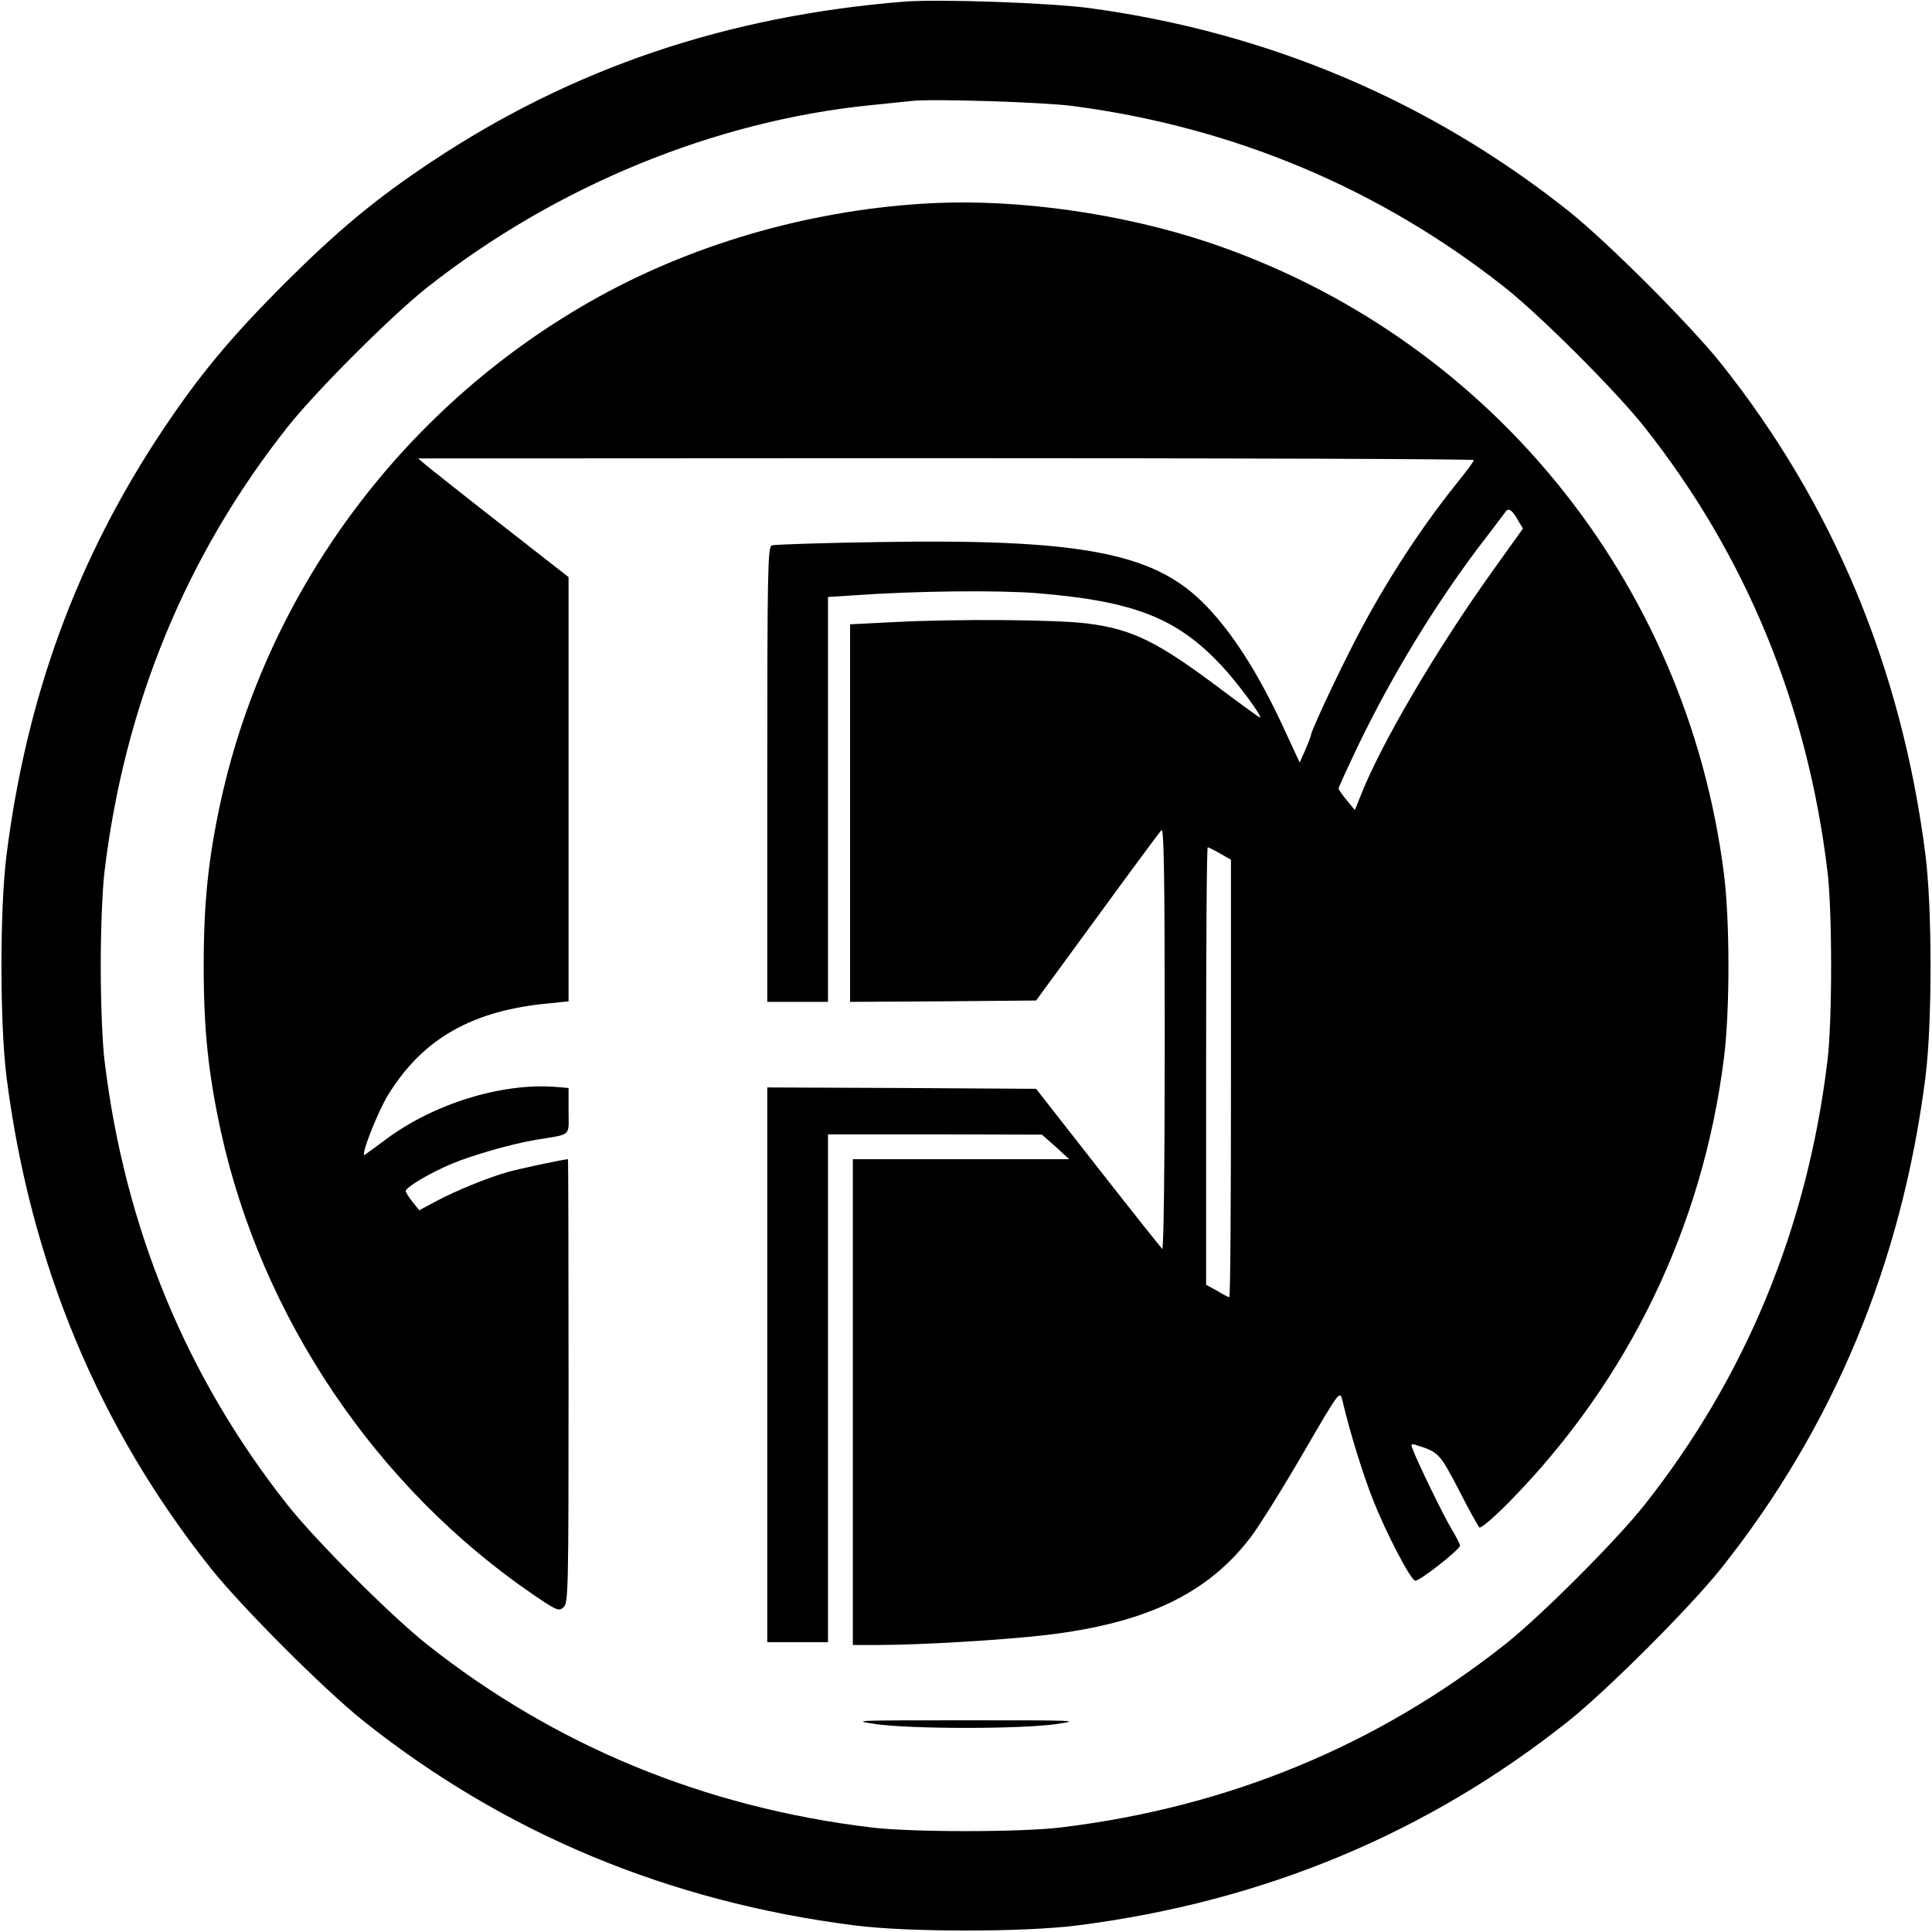
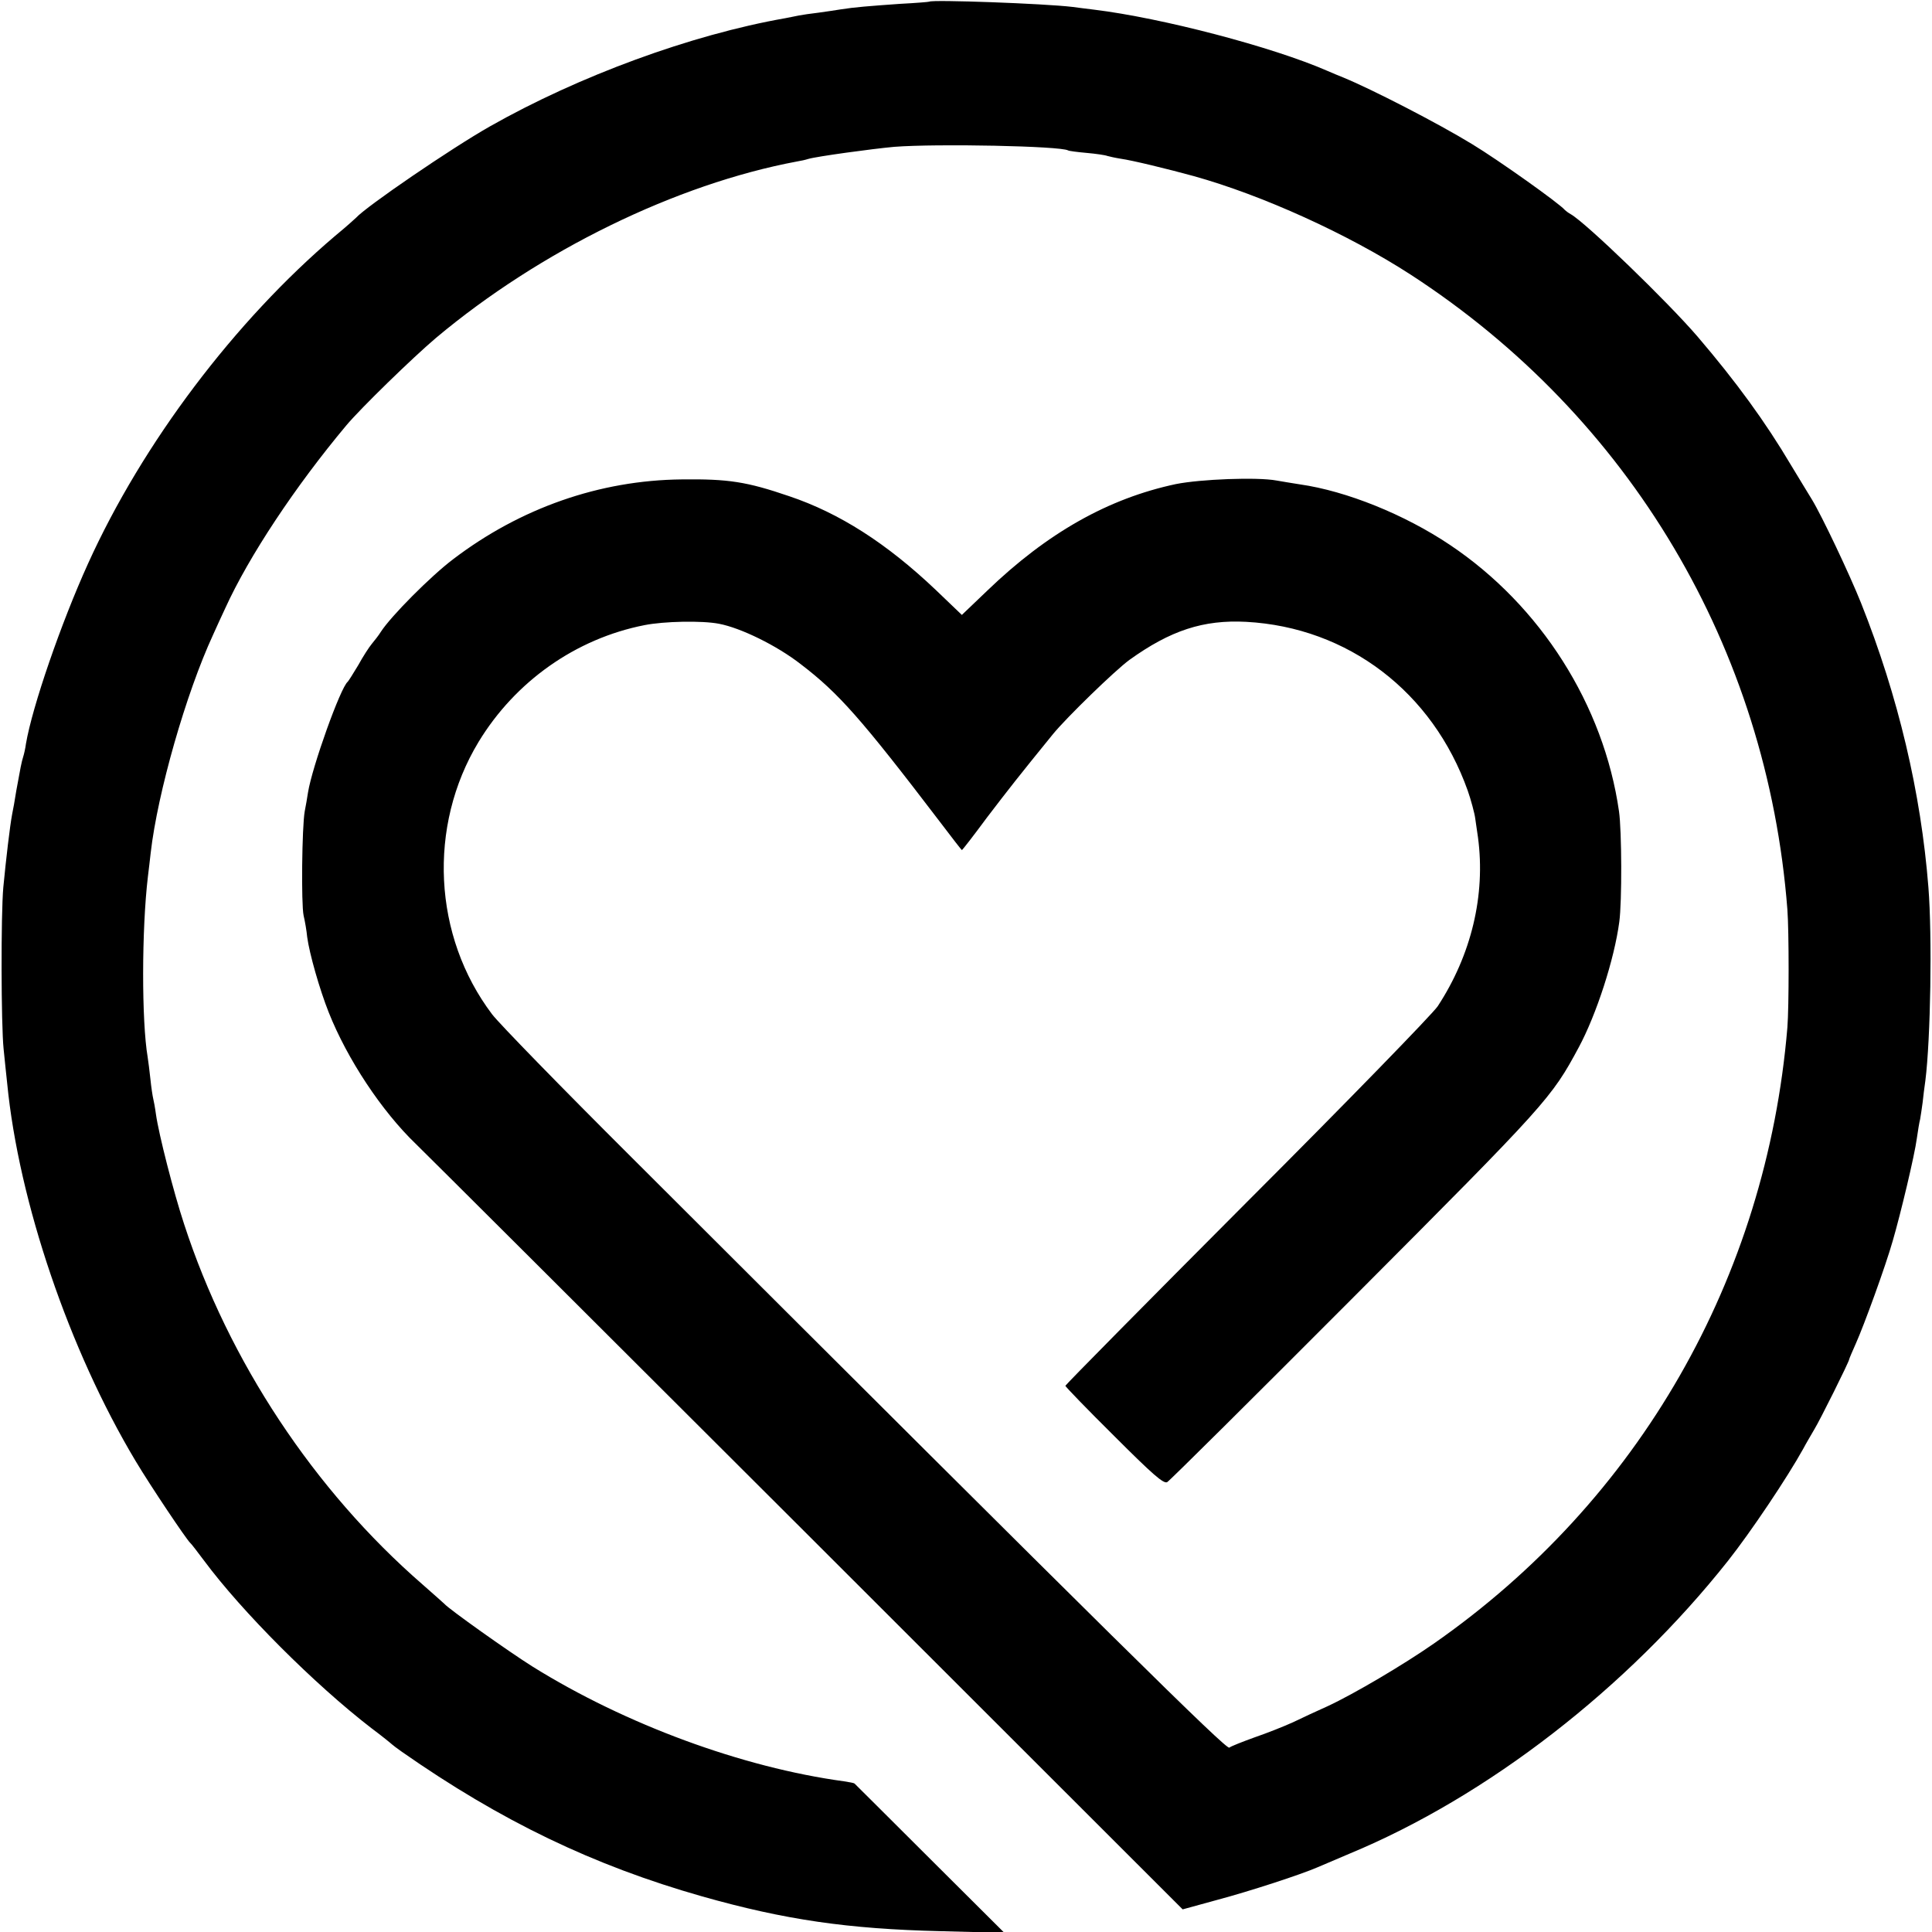
<svg xmlns="http://www.w3.org/2000/svg" version="1.0" width="700pt" height="700pt" viewBox="0 0 700 700" preserveAspectRatio="xMidYMid meet">
  <g transform="translate(0,700) scale(0.1,-0.1)" fill="#000000" stroke="none">
-     <path d="M3275 6994 c-643 -52 -1201 -241 -1710 -579 -206 -137 -339 -248 -536 -444 -196 -197 -307 -330 -444 -536 -306 -461 -488 -957 -561 -1530 -25 -195 -25 -615 0 -810 86 -672 333 -1267 742 -1780 113 -141 408 -436 549 -549 513 -409 1108 -656 1780 -742 195 -25 615 -25 810 0 672 86 1267 333 1780 742 141 113 436 408 549 549 409 513 656 1108 742 1780 25 195 25 615 0 810 -86 672 -333 1267 -742 1780 -113 141 -408 436 -549 549 -504 401 -1093 650 -1740 737 -145 19 -546 33 -670 23z m611 -378 c582 -76 1113 -299 1567 -658 131 -104 401 -374 505 -505 367 -464 590 -1005 663 -1608 18 -143 18 -547 0 -690 -73 -603 -296 -1144 -663 -1608 -104 -131 -374 -401 -505 -505 -464 -367 -1005 -590 -1608 -663 -143 -18 -547 -18 -690 0 -603 73 -1144 296 -1608 663 -131 104 -401 374 -505 505 -367 464 -590 1005 -663 1608 -8 63 -14 210 -14 345 0 135 6 282 14 345 73 603 296 1144 663 1608 104 131 374 401 505 505 465 367 1041 604 1608 661 61 6 126 13 145 15 73 9 480 -4 586 -18z" />
-     <path d="M3380 6264 c-424 -21 -850 -140 -1212 -340 -696 -385 -1199 -1056 -1368 -1826 -45 -207 -62 -367 -62 -598 0 -231 17 -391 62 -598 148 -676 564 -1292 1134 -1681 84 -57 91 -60 108 -44 17 15 18 55 18 820 0 441 -1 803 -2 803 -14 0 -173 -34 -217 -46 -74 -21 -192 -69 -264 -108 l-58 -31 -24 30 c-14 17 -25 35 -25 40 0 13 89 66 166 98 73 31 216 72 304 87 134 22 120 10 120 105 l0 83 -47 4 c-196 15 -442 -61 -616 -191 -35 -26 -69 -51 -75 -55 -19 -12 43 148 83 215 126 206 307 309 588 334 l67 7 0 768 0 769 -247 193 c-136 106 -258 203 -272 215 l-26 22 1913 1 c1051 0 1912 -3 1912 -7 0 -5 -28 -42 -61 -83 -144 -179 -284 -398 -394 -620 -68 -135 -135 -282 -135 -293 0 -3 -9 -27 -20 -53 l-21 -47 -55 119 c-96 209 -196 364 -301 466 -182 177 -450 226 -1170 214 -204 -3 -379 -9 -387 -12 -14 -6 -16 -93 -16 -830 l0 -824 110 0 110 0 0 734 0 733 93 6 c225 16 518 19 662 8 355 -29 510 -90 672 -264 58 -62 150 -187 138 -187 -2 0 -63 44 -135 98 -235 177 -325 222 -491 243 -108 14 -470 17 -701 5 l-158 -8 0 -684 0 -684 337 2 337 3 221 302 c121 166 226 308 233 315 9 10 12 -142 12 -757 0 -485 -4 -765 -9 -760 -6 6 -111 138 -234 295 l-223 285 -487 3 -487 2 0 -1005 0 -1005 110 0 110 0 0 920 0 920 388 0 387 -1 50 -44 49 -45 -392 0 -392 0 0 -880 0 -880 98 0 c147 0 449 18 602 36 363 43 586 150 742 355 31 41 116 177 189 303 131 225 133 228 142 195 29 -123 75 -270 112 -364 47 -119 134 -286 152 -292 13 -5 163 113 163 127 0 5 -14 32 -30 59 -28 45 -128 251 -143 294 -6 15 -3 17 15 11 80 -25 84 -29 153 -161 36 -71 70 -132 75 -137 5 -5 52 35 111 95 429 438 698 993 775 1604 22 173 22 497 0 670 -135 1064 -857 1948 -1868 2287 -312 104 -684 157 -998 142z m2121 -1151 l17 -28 -111 -155 c-207 -290 -407 -631 -480 -820 l-18 -45 -29 35 c-16 19 -30 39 -30 43 0 5 31 72 68 150 125 259 274 504 439 724 49 63 92 121 98 129 11 15 24 7 46 -33z m-1081 -1205 l40 -23 0 -792 c0 -436 -2 -793 -6 -793 -3 0 -23 10 -44 23 l-40 22 0 793 c0 435 2 792 6 792 3 0 23 -10 44 -22z" />
-     <path d="M3175 753 c133 -18 517 -18 650 0 95 14 79 14 -325 14 -404 0 -420 0 -325 -14z" />
+     <path d="M3367 6994 c-1 -1 -49 -5 -107 -8 -112 -8 -164 -12 -214 -20 -17 -3 -53 -8 -81 -12 -27 -3 -59 -8 -70 -10 -11 -2 -33 -7 -50 -10 -342 -60 -749 -210 -1070 -392 -141 -80 -448 -290 -485 -331 -3 -3 -36 -33 -75 -65 -364 -309 -698 -751 -896 -1188 -98 -216 -202 -518 -225 -653 -2 -16 -7 -38 -10 -47 -6 -19 -10 -40 -25 -123 -5 -33 -12 -71 -15 -85 -8 -42 -22 -161 -32 -265 -9 -100 -8 -498 1 -585 4 -36 9 -92 13 -125 42 -430 225 -967 465 -1368 55 -92 184 -284 198 -297 4 -3 26 -32 50 -64 138 -186 400 -448 606 -607 39 -29 72 -56 75 -59 3 -3 19 -15 36 -27 359 -251 694 -412 1088 -524 300 -85 529 -118 863 -126 l232 -6 -270 269 c-148 148 -271 270 -273 272 -2 2 -19 5 -38 8 -368 50 -792 206 -1129 416 -86 54 -304 209 -319 227 -3 3 -39 35 -80 71 -391 340 -701 807 -863 1305 -38 115 -92 326 -102 398 -3 23 -8 49 -10 57 -2 8 -7 40 -10 70 -3 30 -8 66 -10 80 -22 129 -22 462 1 655 3 22 7 60 10 85 25 218 128 578 226 790 11 25 31 68 44 96 86 189 254 442 439 663 52 62 240 245 325 317 377 316 870 557 1308 639 13 2 31 6 40 9 29 9 234 37 312 44 156 12 603 3 630 -13 3 -2 33 -6 67 -9 34 -3 68 -8 75 -11 7 -2 29 -7 48 -10 43 -6 170 -37 265 -63 248 -69 559 -210 786 -357 795 -516 1292 -1354 1365 -2300 6 -78 6 -355 0 -428 -76 -908 -538 -1714 -1281 -2232 -109 -76 -290 -183 -385 -227 -36 -16 -92 -42 -125 -58 -33 -15 -96 -40 -140 -55 -44 -16 -85 -32 -91 -37 -11 -8 -409 385 -2167 2140 -252 251 -479 484 -504 517 -214 283 -234 681 -49 987 133 219 352 374 601 423 70 14 208 17 270 5 79 -15 210 -79 297 -147 136 -104 217 -195 503 -570 43 -57 79 -103 80 -103 2 0 43 53 91 118 77 101 117 152 239 302 49 60 225 231 277 269 149 107 268 146 423 138 369 -20 676 -254 803 -612 11 -31 25 -83 27 -100 1 -5 5 -37 10 -69 28 -209 -24 -426 -146 -612 -18 -27 -328 -346 -691 -709 -362 -363 -658 -663 -658 -666 0 -3 79 -85 177 -182 140 -140 179 -174 192 -167 9 5 316 310 682 677 695 697 710 714 809 898 64 119 129 319 147 455 10 73 9 330 -1 400 -55 385 -284 746 -613 966 -164 110 -375 195 -543 219 -25 4 -63 10 -85 14 -70 13 -275 5 -365 -13 -244 -52 -465 -176 -684 -387 l-91 -87 -95 91 c-178 169 -349 278 -530 339 -155 53 -221 63 -390 61 -298 -3 -585 -104 -828 -289 -82 -62 -225 -206 -262 -263 -8 -13 -23 -32 -33 -44 -10 -12 -32 -46 -49 -77 -18 -30 -35 -57 -38 -60 -26 -20 -129 -308 -144 -401 -3 -19 -8 -50 -12 -69 -10 -57 -13 -335 -4 -377 5 -21 11 -56 13 -78 8 -60 45 -190 78 -273 67 -169 192 -358 316 -477 21 -20 655 -652 1408 -1404 l1370 -1369 124 34 c120 32 304 92 366 119 17 7 68 29 115 49 499 207 1006 600 1371 1061 83 105 215 302 272 405 10 19 29 51 40 70 21 34 127 247 127 255 0 2 11 28 24 57 30 67 108 281 134 373 28 96 79 309 87 370 4 28 9 59 12 70 2 11 6 38 9 60 2 22 7 58 10 80 19 152 25 522 11 700 -27 343 -109 691 -244 1030 -42 105 -142 316 -178 375 -12 19 -46 76 -76 125 -93 157 -198 301 -338 465 -108 126 -405 413 -460 444 -9 5 -18 12 -21 15 -20 24 -241 181 -335 238 -124 76 -367 201 -470 243 -11 4 -36 15 -55 23 -199 87 -600 192 -846 222 -27 3 -62 8 -79 10 -99 12 -508 27 -518 19z" />
  </g>
</svg>
